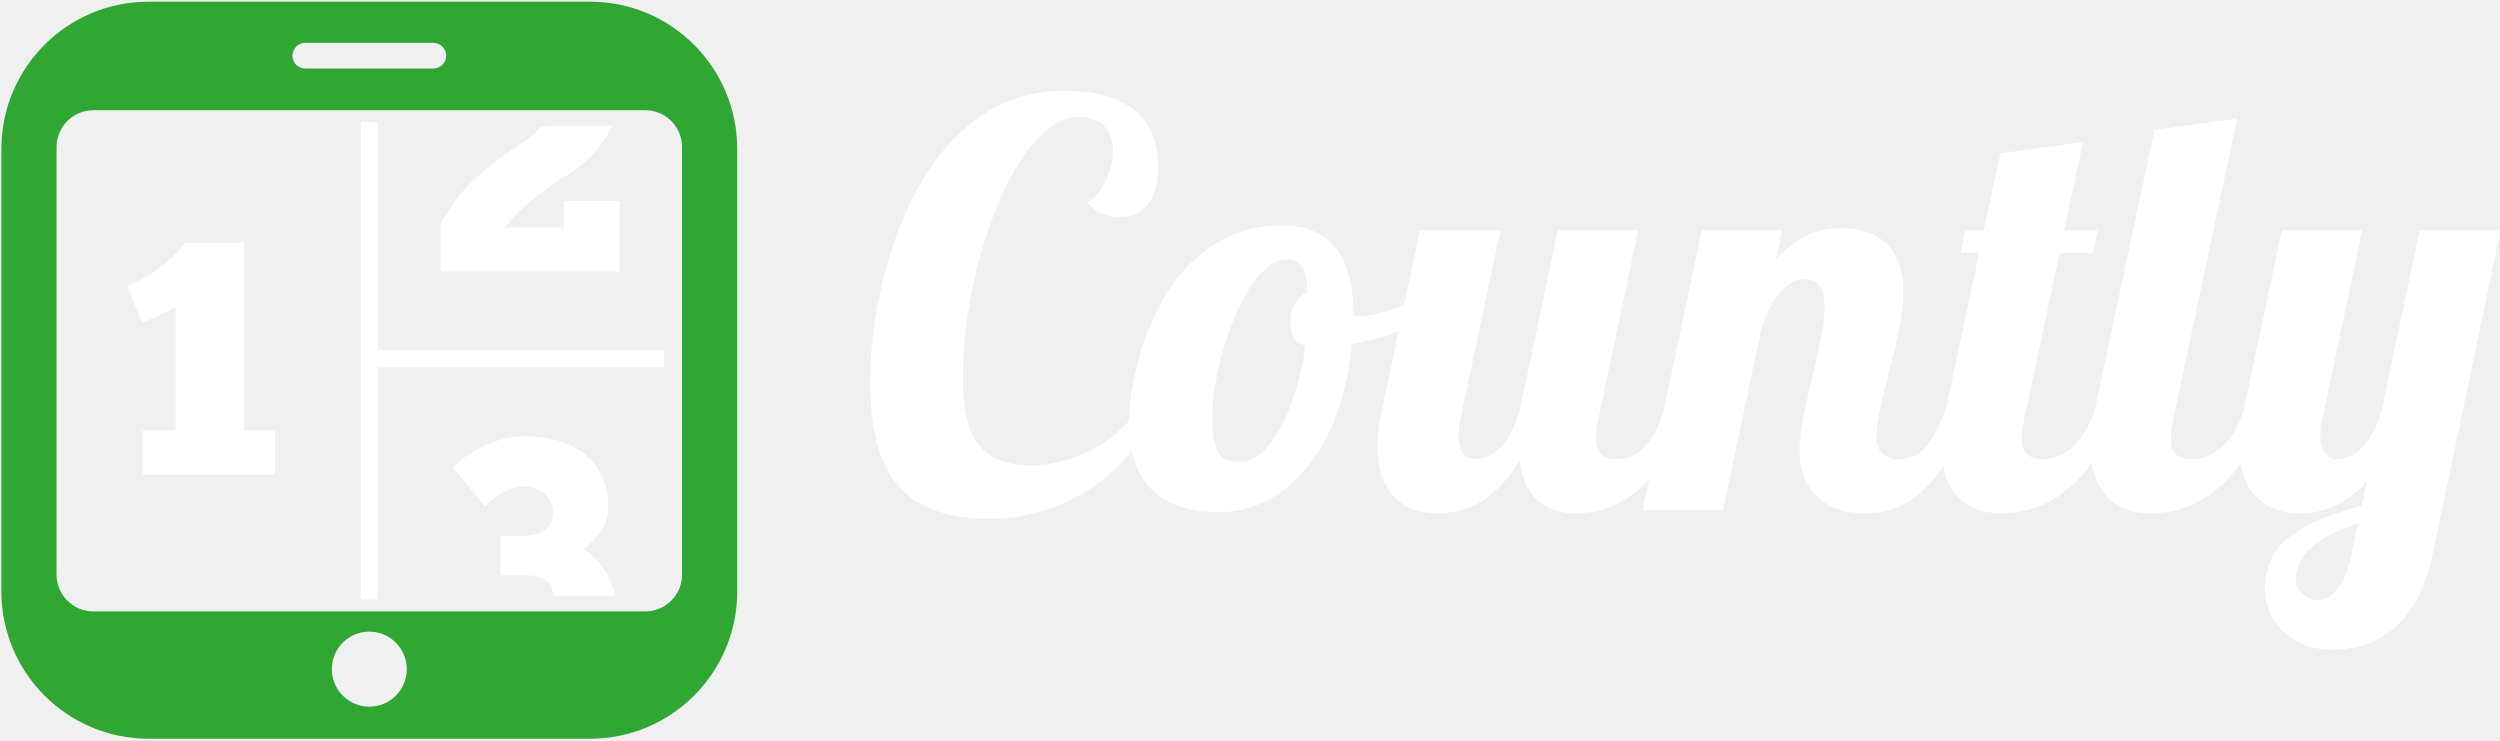
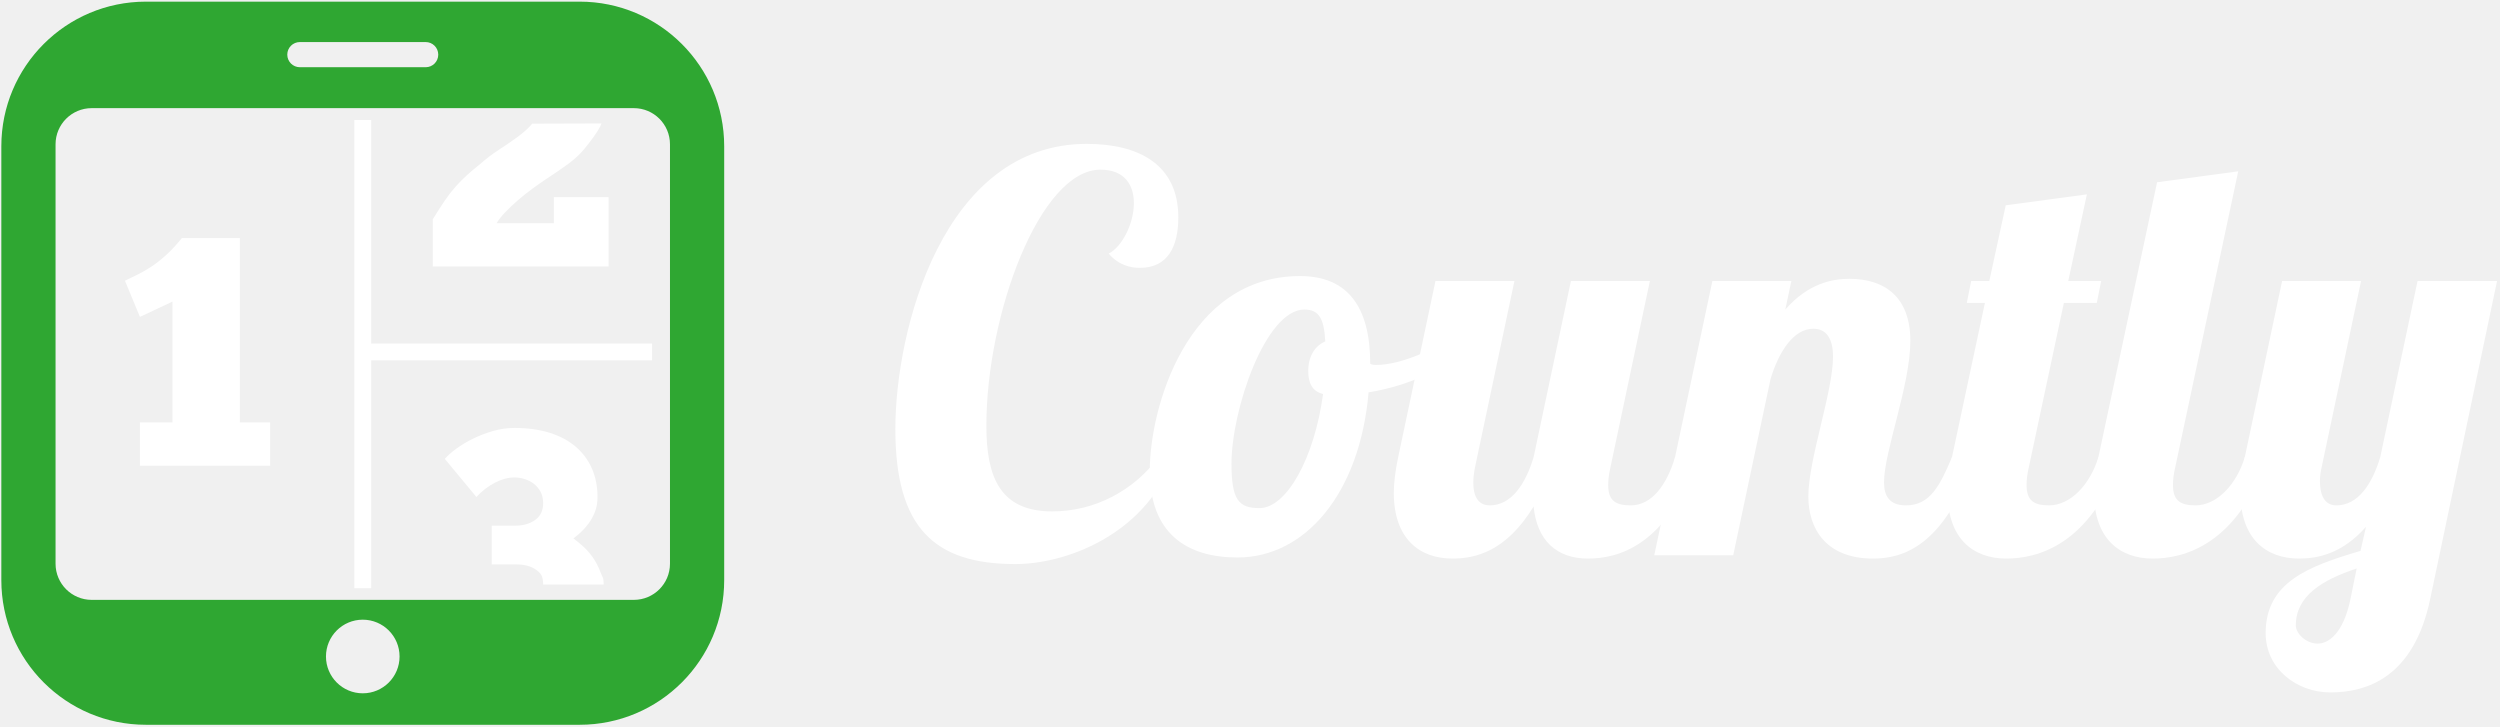
- <svg xmlns="http://www.w3.org/2000/svg" width="162px" height="48px" viewBox="0 0 162 48" version="1.1">
-   <defs />
-   <g id="Page-1" stroke="none" stroke-width="1" fill="none" fill-rule="evenodd">
-     <g id="Artboard-7" transform="translate(-482, -587)">
-       <g id="countly_logo_vector-(1)" transform="translate(482, 587)">
-         <g id="Layer_1">
-           <g id="Group">
-             <g transform="translate(56.26807, 5.731343)" id="Shape" fill="#FFFFFF">
-               <path d="M18.345,21.156 C16.427,26.011 11.327,27.896 8.035,27.896 C2.682,27.896 0.113,25.504 0.113,18.983 C0.113,12.425 3.26,0.143 12.738,0.143 C16.138,0.143 18.779,1.483 18.779,4.997 C18.779,6.918 18.091,8.331 16.246,8.331 C15.668,8.331 14.872,8.186 14.184,7.389 C15.052,6.954 15.848,5.432 15.848,4.056 C15.848,2.896 15.27,1.845 13.642,1.845 C9.663,1.845 6.118,11.374 6.118,18.765 C6.118,22.099 6.986,24.417 10.458,24.417 C13.28,24.417 15.848,23.041 17.512,20.795 L18.345,21.156 L18.345,21.156 Z" />
-               <path d="M31.439,14.671 C31.584,14.744 31.728,14.744 31.837,14.744 C33.501,14.744 35.852,13.657 37.407,12.57 L37.733,13.548 C36.358,15.033 33.971,16.12 31.33,16.555 C30.751,23.258 27.134,27.461 22.684,27.461 C19.32,27.461 16.897,25.867 16.897,21.736 C16.897,17.569 19.356,8.874 26.808,8.874 C29.919,8.874 31.439,10.867 31.439,14.671 L31.439,14.671 Z M28.328,16.664 C27.568,16.483 27.351,15.867 27.351,15.142 C27.351,14.128 27.821,13.475 28.472,13.186 C28.4,11.664 28.038,11.084 27.098,11.084 C24.529,11.084 22.287,17.715 22.287,21.265 C22.287,23.656 22.757,24.2 24.131,24.2 C25.904,24.2 27.749,20.939 28.328,16.664 L28.328,16.664 Z" />
-               <path d="M49.887,9.2 L47.282,21.519 C47.174,21.99 47.138,22.352 47.138,22.678 C47.138,23.692 47.608,24.018 48.621,24.018 C50.031,24.018 51.008,22.641 51.551,20.83 L53.07,20.83 C51.008,26.736 47.753,27.533 45.799,27.533 C43.737,27.533 42.435,26.337 42.218,24.091 C40.41,27.061 38.384,27.533 36.864,27.533 C34.694,27.533 32.994,26.228 32.994,23.185 C32.994,22.496 33.102,21.7 33.284,20.83 L35.743,9.2 L40.952,9.2 L38.348,21.518 C38.275,21.881 38.239,22.207 38.239,22.533 C38.239,23.366 38.528,24.018 39.324,24.018 C40.735,24.018 41.675,22.641 42.218,20.83 L44.678,9.2 L49.887,9.2 L49.887,9.2 Z" />
-               <path d="M60.666,12.352 C59.363,12.352 58.387,13.874 57.844,15.685 L55.384,27.316 L50.175,27.316 L54.009,9.2 L59.219,9.2 L58.821,11.084 C60.34,9.345 61.932,9.055 63.053,9.055 C65.368,9.055 67.068,10.251 67.068,13.15 C67.068,16.084 65.332,20.468 65.332,22.497 C65.332,23.403 65.694,24.019 66.779,24.019 C68.37,24.019 69.022,22.715 69.817,20.83 L71.337,20.83 C69.311,26.773 66.526,27.533 64.609,27.533 C61.461,27.533 60.34,25.504 60.34,23.439 C60.34,20.975 61.968,16.519 61.968,14.2 C61.968,13.004 61.534,12.352 60.666,12.352 L60.666,12.352 Z" />
-               <path d="M78.715,3.476 L77.485,9.2 L79.656,9.2 L79.366,10.649 L77.196,10.649 L74.881,21.519 C74.772,21.99 74.736,22.352 74.736,22.678 C74.736,23.692 75.207,24.018 76.219,24.018 C77.63,24.018 78.932,22.641 79.475,20.83 L80.994,20.83 C78.932,26.736 75.351,27.533 73.398,27.533 C71.227,27.533 69.527,26.228 69.527,23.185 C69.527,22.496 69.636,21.7 69.817,20.83 L71.988,10.649 L70.794,10.649 L71.083,9.2 L72.277,9.2 L73.362,4.2 L78.715,3.476 L78.715,3.476 Z" />
-               <path d="M88.699,1.954 L84.539,21.519 C84.43,21.99 84.394,22.352 84.394,22.678 C84.394,23.692 84.865,24.018 85.877,24.018 C87.288,24.018 88.591,22.641 89.133,20.83 L90.652,20.83 C88.591,26.736 85.009,27.533 83.056,27.533 C80.885,27.533 79.185,26.228 79.185,23.185 C79.185,22.496 79.294,21.7 79.475,20.83 L83.345,2.678 L88.699,1.954 L88.699,1.954 Z" />
-               <path d="M96.802,9.2 L94.197,21.519 C94.125,21.809 94.089,22.135 94.089,22.424 C94.089,23.258 94.342,24.019 95.174,24.019 C96.585,24.019 97.525,22.642 98.068,20.83 L100.527,9.2 L105.772,9.2 L101.359,30.214 C100.274,35.395 97.163,36.373 94.776,36.373 C92.569,36.373 90.508,34.816 90.508,32.46 C90.508,29.091 93.329,28.04 96.765,27.025 L97.127,25.432 C95.572,27.207 93.944,27.533 92.714,27.533 C90.543,27.533 88.843,26.228 88.843,23.185 C88.843,22.496 88.952,21.7 89.133,20.83 L91.593,9.2 L96.802,9.2 L96.802,9.2 Z M93.944,33.149 C94.667,33.149 95.608,32.46 96.078,30.323 L96.512,28.185 C94.233,28.946 92.497,29.997 92.497,31.953 C92.497,32.46 93.148,33.149 93.944,33.149 L93.944,33.149 Z" />
-             </g>
-             <path d="M38.236,47.87 C43.503,47.87 47.773,43.593 47.773,38.318 L47.773,9.661 C47.773,4.385 43.503,0.109 38.236,0.109 L9.625,0.109 C4.358,0.109 0.088,4.385 0.088,9.661 L0.088,38.318 C0.088,43.593 4.358,47.87 9.625,47.87 L38.236,47.87 Z M19.781,2.778 L28.081,2.778 C28.539,2.778 28.911,3.15 28.911,3.609 C28.911,4.068 28.539,4.44 28.081,4.44 L19.781,4.44 C19.323,4.44 18.951,4.068 18.951,3.609 C18.951,3.15 19.323,2.778 19.781,2.778 L19.781,2.778 Z M23.931,45.792 C22.59,45.792 21.503,44.703 21.503,43.36 C21.503,42.018 22.59,40.929 23.931,40.929 C25.271,40.929 26.358,42.018 26.358,43.36 C26.358,44.703 25.271,45.792 23.931,45.792 L23.931,45.792 Z M41.812,7.143 C43.129,7.143 44.197,8.212 44.197,9.531 L44.197,37.232 C44.197,38.551 43.129,39.62 41.812,39.62 L6.049,39.62 C4.732,39.62 3.665,38.551 3.665,37.232 L3.665,9.531 C3.665,8.212 4.732,7.143 6.049,7.143 L41.812,7.143 Z" id="Shape" fill="#2FA732" />
-             <g transform="translate(8.106417, 7.880597)" id="Shape" fill="#FFFFFF">
-               <path d="M7.717,7.843 L3.894,7.843 C3.507,8.316 3.15,8.7 2.82,8.994 C2.491,9.288 2.179,9.532 1.886,9.725 C1.593,9.919 1.303,10.088 1.016,10.231 C0.73,10.374 0.437,10.518 0.136,10.661 L1.124,13.049 L3.271,12.038 L3.271,20.018 L1.124,20.018 L1.124,22.879 L9.714,22.879 L9.714,20.018 L7.717,20.018 L7.717,7.843 L7.717,7.843 Z" />
-               <path d="M16.379,14.81 L16.379,0.043 L15.27,0.043 L15.27,30.968 L16.379,30.968 L16.379,15.92 L34.909,15.92 L34.909,14.81 L16.379,14.81 Z" />
-               <path d="M32.04,5.139 L28.432,5.139 L28.432,6.859 L24.652,6.859 C24.781,6.644 24.97,6.404 25.221,6.139 C25.472,5.874 25.751,5.608 26.059,5.343 C26.367,5.078 26.682,4.827 27.004,4.59 C27.326,4.353 27.616,4.149 27.873,3.977 C28.446,3.604 28.947,3.26 29.377,2.944 C29.806,2.629 30.164,2.296 30.45,1.944 C30.737,1.593 31.428,0.717 31.571,0.273 L27.003,0.288 C26.753,0.582 26.438,0.869 26.059,1.148 C25.679,1.428 25.267,1.711 24.824,1.998 C24.38,2.285 23.965,2.6 23.578,2.944 C23.235,3.217 22.934,3.471 22.676,3.708 C22.419,3.945 22.172,4.196 21.935,4.461 C21.699,4.726 21.467,5.027 21.238,5.364 C21.008,5.701 20.744,6.114 20.443,6.601 L20.443,9.72 L32.04,9.72 L32.04,5.139 L32.04,5.139 Z" />
-               <path d="M30.977,28.903 C30.769,28.616 30.55,28.373 30.321,28.172 C30.092,27.971 29.892,27.806 29.72,27.677 C29.863,27.577 30.024,27.444 30.203,27.279 C30.382,27.115 30.554,26.921 30.719,26.698 C30.883,26.476 31.023,26.222 31.137,25.935 C31.252,25.648 31.309,25.318 31.309,24.945 C31.309,24.257 31.188,23.633 30.944,23.074 C30.701,22.514 30.346,22.034 29.881,21.632 C29.416,21.231 28.843,20.923 28.163,20.708 C27.483,20.493 26.706,20.385 25.833,20.385 C25.347,20.385 24.87,20.453 24.405,20.589 C23.94,20.725 23.503,20.894 23.095,21.094 C22.687,21.296 22.322,21.514 22,21.751 C21.678,21.987 21.424,22.213 21.238,22.428 L23.321,24.945 C23.693,24.544 24.101,24.228 24.545,23.998 C24.989,23.769 25.418,23.654 25.833,23.654 C26.062,23.654 26.288,23.69 26.51,23.762 C26.732,23.834 26.932,23.938 27.111,24.074 C27.29,24.21 27.437,24.386 27.552,24.601 C27.666,24.816 27.723,25.067 27.723,25.354 C27.723,25.841 27.548,26.211 27.197,26.462 C26.846,26.713 26.413,26.838 25.898,26.838 L24.33,26.838 L24.33,29.398 L25.941,29.398 C26.485,29.398 26.918,29.512 27.24,29.741 C27.562,29.971 27.723,30.141 27.723,30.729 L31.718,30.726 C31.718,30.24 31.646,30.283 31.503,29.903 C31.359,29.523 31.184,29.19 30.977,28.903 L30.977,28.903 Z" />
-             </g>
-           </g>
-         </g>
-       </g>
+ <svg xmlns="http://www.w3.org/2000/svg" width="688" height="200" viewBox="0 0 688 200">
+   <g fill="none">
+     <g fill="#FFFFFF" transform="translate(245.93 39)">
+       <path d="M76.53,88.151 C68.532,108.38 47.253,116.232 33.521,116.232 C11.187,116.232 0.472,106.268 0.472,79.096 C0.472,51.771 13.601,0.594 53.138,0.594 C67.324,0.594 78.34,6.179 78.34,20.823 C78.34,28.824 75.472,34.711 67.776,34.711 C65.362,34.711 62.041,34.107 59.174,30.787 C62.795,28.975 66.116,22.635 66.116,16.899 C66.116,12.068 63.702,7.69 56.91,7.69 C40.31,7.69 25.522,47.392 25.522,78.188 C25.522,92.078 29.143,101.738 43.63,101.738 C55.401,101.738 66.116,96.003 73.057,86.644 L76.53,88.151 L76.53,88.151 Z" />
+       <path d="M131.156,61.129 C131.76,61.432 132.362,61.432 132.815,61.432 C139.758,61.432 149.567,56.902 156.055,52.373 L157.413,56.45 C151.678,62.639 141.72,67.167 130.702,68.98 C128.287,96.908 113.196,114.42 94.633,114.42 C80.601,114.42 70.49,107.777 70.49,90.566 C70.49,73.206 80.751,36.974 111.839,36.974 C124.817,36.975 131.156,45.278 131.156,61.129 L131.156,61.129 Z M118.179,69.433 C115.008,68.678 114.103,66.111 114.103,63.092 C114.103,58.865 116.065,56.147 118.78,54.94 C118.479,48.6 116.97,46.184 113.045,46.184 C102.331,46.184 92.975,73.811 92.975,88.604 C92.975,98.568 94.937,100.832 100.671,100.832 C108.067,100.832 115.765,87.246 118.179,69.433 L118.179,69.433 Z" />
+       <path d="M208.117,38.334 L197.252,89.661 C196.799,91.624 196.648,93.133 196.648,94.492 C196.648,98.718 198.61,100.077 202.835,100.077 C208.72,100.077 212.796,94.339 215.059,86.791 L221.398,86.791 C212.796,111.398 199.214,114.719 191.065,114.719 C182.463,114.719 177.031,109.738 176.125,100.377 C168.58,112.756 160.129,114.719 153.79,114.719 C144.735,114.719 137.643,109.284 137.643,96.603 C137.643,93.734 138.096,90.415 138.851,86.791 L149.112,38.332 L170.843,38.332 L159.978,89.659 C159.677,91.169 159.525,92.527 159.525,93.886 C159.525,97.358 160.732,100.076 164.052,100.076 C169.938,100.076 173.86,94.338 176.126,86.79 L186.387,38.331 L208.117,38.331 L208.117,38.334 Z" />
+       <path d="M253.084,51.468 C247.651,51.468 243.576,57.808 241.314,65.356 L231.051,113.816 L209.32,113.816 L225.316,38.334 L247.047,38.334 L245.388,46.184 C251.725,38.938 258.365,37.73 263.043,37.73 C272.702,37.73 279.795,42.712 279.795,54.79 C279.795,67.018 272.551,85.284 272.551,93.737 C272.551,97.511 274.061,100.079 278.586,100.079 C285.227,100.079 287.944,94.645 291.262,86.793 L297.601,86.793 C289.15,111.552 277.531,114.721 269.533,114.721 C256.402,114.721 251.725,106.268 251.725,97.662 C251.725,87.397 258.516,68.828 258.516,59.166 C258.516,54.185 256.706,51.468 253.084,51.468 L253.084,51.468 Z" />
+       <path d="M328.383,14.482 L323.252,38.334 L332.307,38.334 L331.099,44.372 L322.044,44.372 L312.387,89.661 C311.934,91.624 311.783,93.133 311.783,94.492 C311.783,98.718 313.745,100.077 317.97,100.077 C323.857,100.077 329.289,94.339 331.551,86.791 L337.89,86.791 C329.289,111.398 314.349,114.719 306.2,114.719 C297.144,114.719 290.053,109.284 290.053,96.603 C290.053,93.734 290.505,90.415 291.261,86.791 L300.316,44.371 L295.335,44.371 L296.544,38.333 L301.523,38.333 L306.05,17.5 L328.383,14.482 L328.383,14.482 Z" />
+       <path d="M370.032,8.141 L352.678,89.661 C352.225,91.624 352.074,93.133 352.074,94.492 C352.074,98.718 354.037,100.077 358.262,100.077 C364.148,100.077 369.58,94.339 371.843,86.791 L378.182,86.791 C369.58,111.398 354.64,114.719 346.491,114.719 C337.436,114.719 330.344,109.284 330.344,96.603 C330.344,93.734 330.797,90.415 331.552,86.791 L347.698,11.159 L370.032,8.141 L370.032,8.141 Z" />
+       <path d="M403.835,38.334 L392.969,89.661 C392.668,90.87 392.517,92.228 392.517,93.435 C392.517,96.907 393.573,100.078 397.043,100.078 C402.93,100.078 406.852,94.34 409.117,86.792 L419.378,38.333 L441.259,38.333 L422.848,125.892 C418.321,147.479 405.344,151.556 395.384,151.556 C386.178,151.556 377.578,145.066 377.578,135.251 C377.578,121.212 389.349,116.833 403.684,112.606 L405.194,105.965 C398.705,113.362 391.913,114.72 386.783,114.72 C377.727,114.72 370.635,109.285 370.635,96.604 C370.635,93.735 371.088,90.416 371.844,86.792 L382.105,38.333 L403.835,38.333 L403.835,38.334 Z M391.913,138.12 C394.932,138.12 398.855,135.252 400.816,126.345 L402.626,117.439 C393.12,120.609 385.876,124.987 385.876,133.139 C385.876,135.252 388.593,138.12 391.913,138.12 L391.913,138.12 Z" />
+     </g>
+     <path fill="#2FA732" d="M159.512,199.458 C181.486,199.458 199.299,181.639 199.299,159.657 L199.299,40.254 C199.299,18.272 181.486,0.453 159.512,0.453 L40.154,0.453 C18.181,0.453 0.368,18.272 0.368,40.254 L0.368,159.657 C0.368,181.639 18.181,199.458 40.154,199.458 L159.512,199.458 Z M82.522,11.574 L117.146,11.574 C119.059,11.574 120.609,13.125 120.609,15.038 C120.609,16.951 119.058,18.501 117.146,18.501 L82.522,18.501 C80.61,18.501 79.06,16.95 79.06,15.038 C79.059,13.124 80.61,11.574 82.522,11.574 L82.522,11.574 Z M99.833,190.798 C94.241,190.798 89.708,186.262 89.708,180.669 C89.708,175.074 94.241,170.537 99.833,170.537 C105.426,170.537 109.96,175.074 109.96,180.669 C109.96,186.262 105.426,190.798 99.833,190.798 L99.833,190.798 Z M174.432,29.761 C179.926,29.761 184.379,34.216 184.379,39.711 L184.379,155.134 C184.379,160.63 179.926,165.085 174.432,165.085 L25.234,165.085 C19.742,165.085 15.288,160.63 15.288,155.134 L15.288,39.711 C15.288,34.216 19.742,29.761 25.234,29.761 L174.432,29.761 Z" />
+     <g fill="#FFFFFF" transform="translate(33.818 32.836)">
+       <path d="M32.193,32.681 L16.246,32.681 C14.632,34.652 13.139,36.252 11.766,37.476 C10.391,38.7 9.092,39.715 7.869,40.522 C6.644,41.329 5.435,42.032 4.24,42.629 C3.045,43.227 1.821,43.825 0.567,44.421 L4.688,54.369 L13.647,50.157 L13.647,83.409 L4.688,83.409 L4.688,95.328 L40.524,95.328 L40.524,83.409 L32.192,83.409 L32.192,32.681 L32.193,32.681 Z" />
+       <polygon points="68.329 61.706 68.329 .181 63.703 .181 63.703 129.033 68.329 129.033 68.329 66.335 145.632 66.335 145.632 61.706" />
+       <path d="M133.662 21.411L118.611 21.411 118.611 28.581 102.843 28.581C103.38 27.685 104.171 26.685 105.217 25.578 106.262 24.474 107.426 23.368 108.712 22.262 109.996 21.157 111.31 20.11 112.653 19.124 113.997 18.138 115.207 17.288 116.282 16.57 118.67 15.017 120.761 13.583 122.553 12.268 124.344 10.954 125.836 9.565 127.032 8.1 128.227 6.637 131.111 2.989 131.709 1.136L112.652 1.199C111.607 2.424 110.292 3.619 108.711 4.784 107.127 5.949 105.41 7.129 103.559 8.324 101.707 9.52 99.975 10.834 98.363 12.268 96.93 13.404 95.676 14.464 94.6 15.45 93.525 16.436 92.495 17.482 91.51 18.586 90.524 19.693 89.554 20.947 88.599 22.35 87.643 23.755 86.538 25.474 85.283 27.503L85.283 40.5 133.662 40.5 133.662 21.411 133.662 21.411zM129.227 120.429C128.361 119.234 127.449 118.219 126.494 117.382 125.538 116.546 124.703 115.859 123.985 115.32 124.582 114.902 125.254 114.35 126.002 113.663 126.748 112.977 127.465 112.17 128.152 111.243 128.837 110.317 129.42 109.257 129.899 108.062 130.376 106.867 130.616 105.493 130.616 103.937 130.616 101.071 130.107 98.471 129.093 96.14 128.076 93.81 126.598 91.808 124.659 90.135 122.717 88.464 120.328 87.177 117.491 86.282 114.654 85.386 111.413 84.936 107.772 84.936 105.741 84.936 103.753 85.222 101.814 85.789 99.872 86.356 98.051 87.058 96.349 87.894 94.647 88.731 93.123 89.643 91.78 90.628 90.436 91.613 89.374 92.554 88.599 93.452L97.289 103.936C98.842 102.265 100.543 100.949 102.395 99.993 104.247 99.039 106.038 98.559 107.772 98.559 108.725 98.559 109.666 98.708 110.593 99.008 111.519 99.307 112.355 99.74 113.102 100.308 113.848 100.876 114.46 101.607 114.939 102.502 115.416 103.4 115.656 104.446 115.656 105.641 115.656 107.672 114.924 109.211 113.461 110.257 111.997 111.302 110.191 111.825 108.041 111.825L101.501 111.825 101.501 122.491 108.22 122.491C110.489 122.491 112.296 122.968 113.64 123.922 114.984 124.881 115.656 125.588 115.656 128.037L132.32 128.027C132.32 125.998 132.02 126.179 131.423 124.595 130.825 123.014 130.093 121.624 129.227 120.429L129.227 120.429z" />
    </g>
  </g>
</svg>
